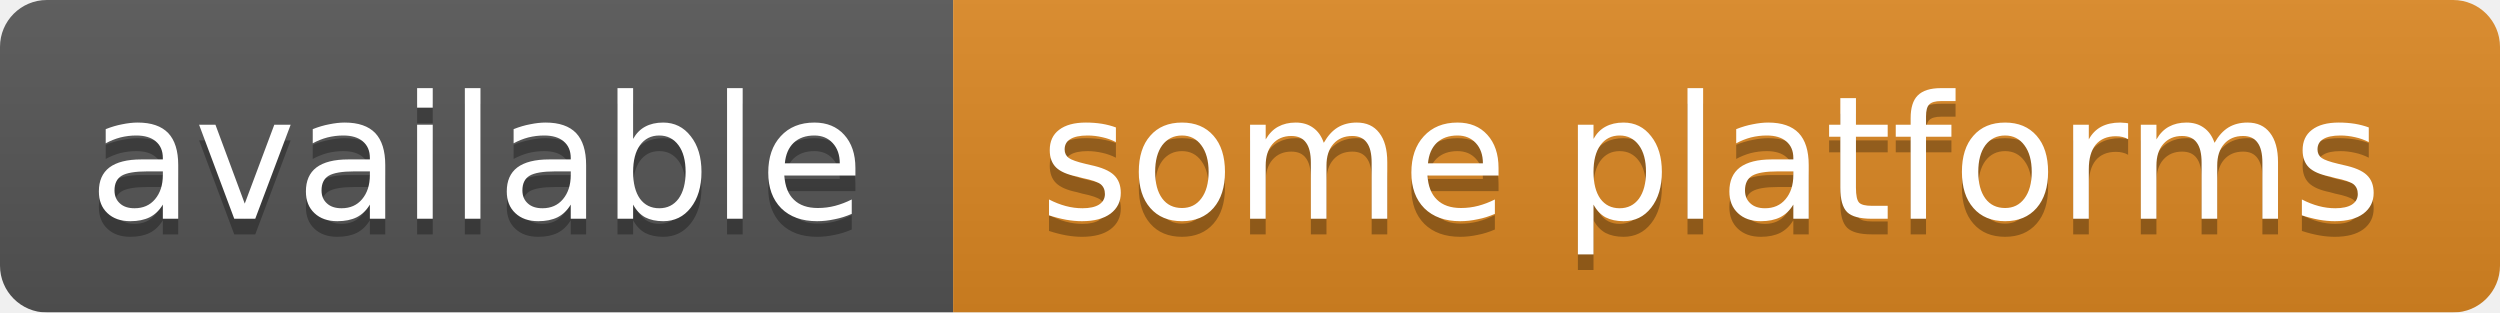
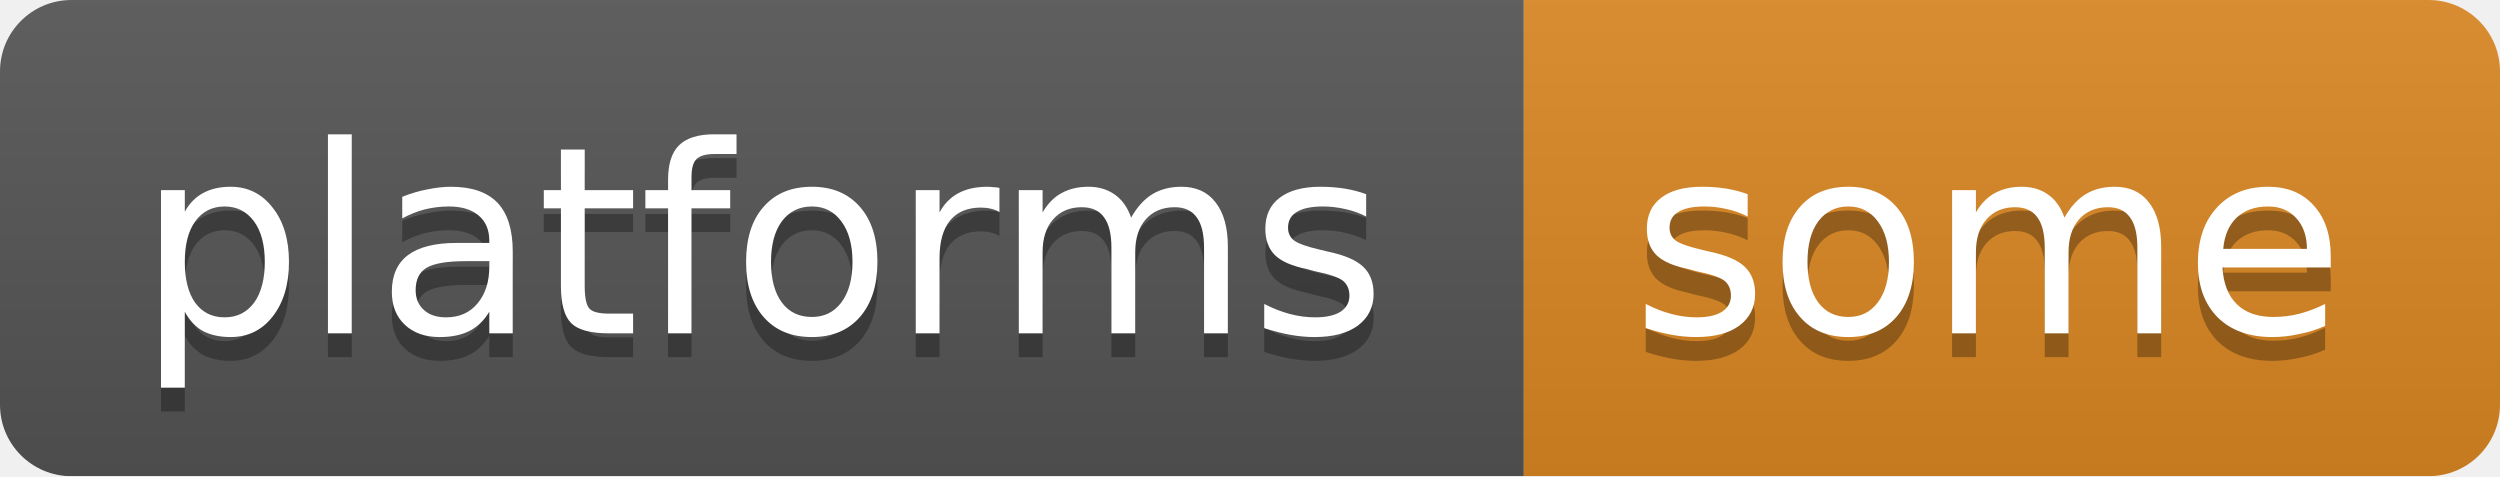
- <svg xmlns="http://www.w3.org/2000/svg" width="160" height="20">
+ <svg xmlns="http://www.w3.org/2000/svg" width="105" height="20">
  <linearGradient id="b" x2="0" y2="100%">
    <stop offset="0" stop-color="#bbb" stop-opacity=".1" />
    <stop offset="1" stop-opacity=".1" />
  </linearGradient>
  <mask id="a">
-     <rect width="160" height="20" rx="3" fill="#fff" />
+     <rect width="105" height="20" rx="3" fill="#fff" />
  </mask>
  <g mask="url(#a)">
-     <path fill="#555" d="M0 0h61v20H0z" />
-     <path fill="#dd8822" d="M61 0h99v20H61z" />
-     <path fill="url(#b)" d="M0 0h160v20H0z" />
+     <path fill="#555" d="M0 0h64v20H0z" />
+     <path fill="#d82" d="M64 0h41v20H64z" />
+     <path fill="url(#b)" d="M0 0h105v20H0z" />
  </g>
  <g fill="#fff" text-anchor="middle" font-family="DejaVu Sans,Verdana,Geneva,sans-serif" font-size="11">
-     <text x="30.5" y="15" fill="#010101" fill-opacity=".3">available</text>
-     <text x="30.5" y="14">available</text>
-     <text x="109.5" y="15" fill="#010101" fill-opacity=".3">some platforms</text>
-     <text x="109.5" y="14">some platforms</text>
+     <text x="32" y="15" fill="#010101" fill-opacity=".3">platforms</text>
+     <text x="32" y="14">platforms</text>
+     <text x="83.5" y="15" fill="#010101" fill-opacity=".3">some</text>
+     <text x="83.5" y="14">some</text>
  </g>
</svg>
